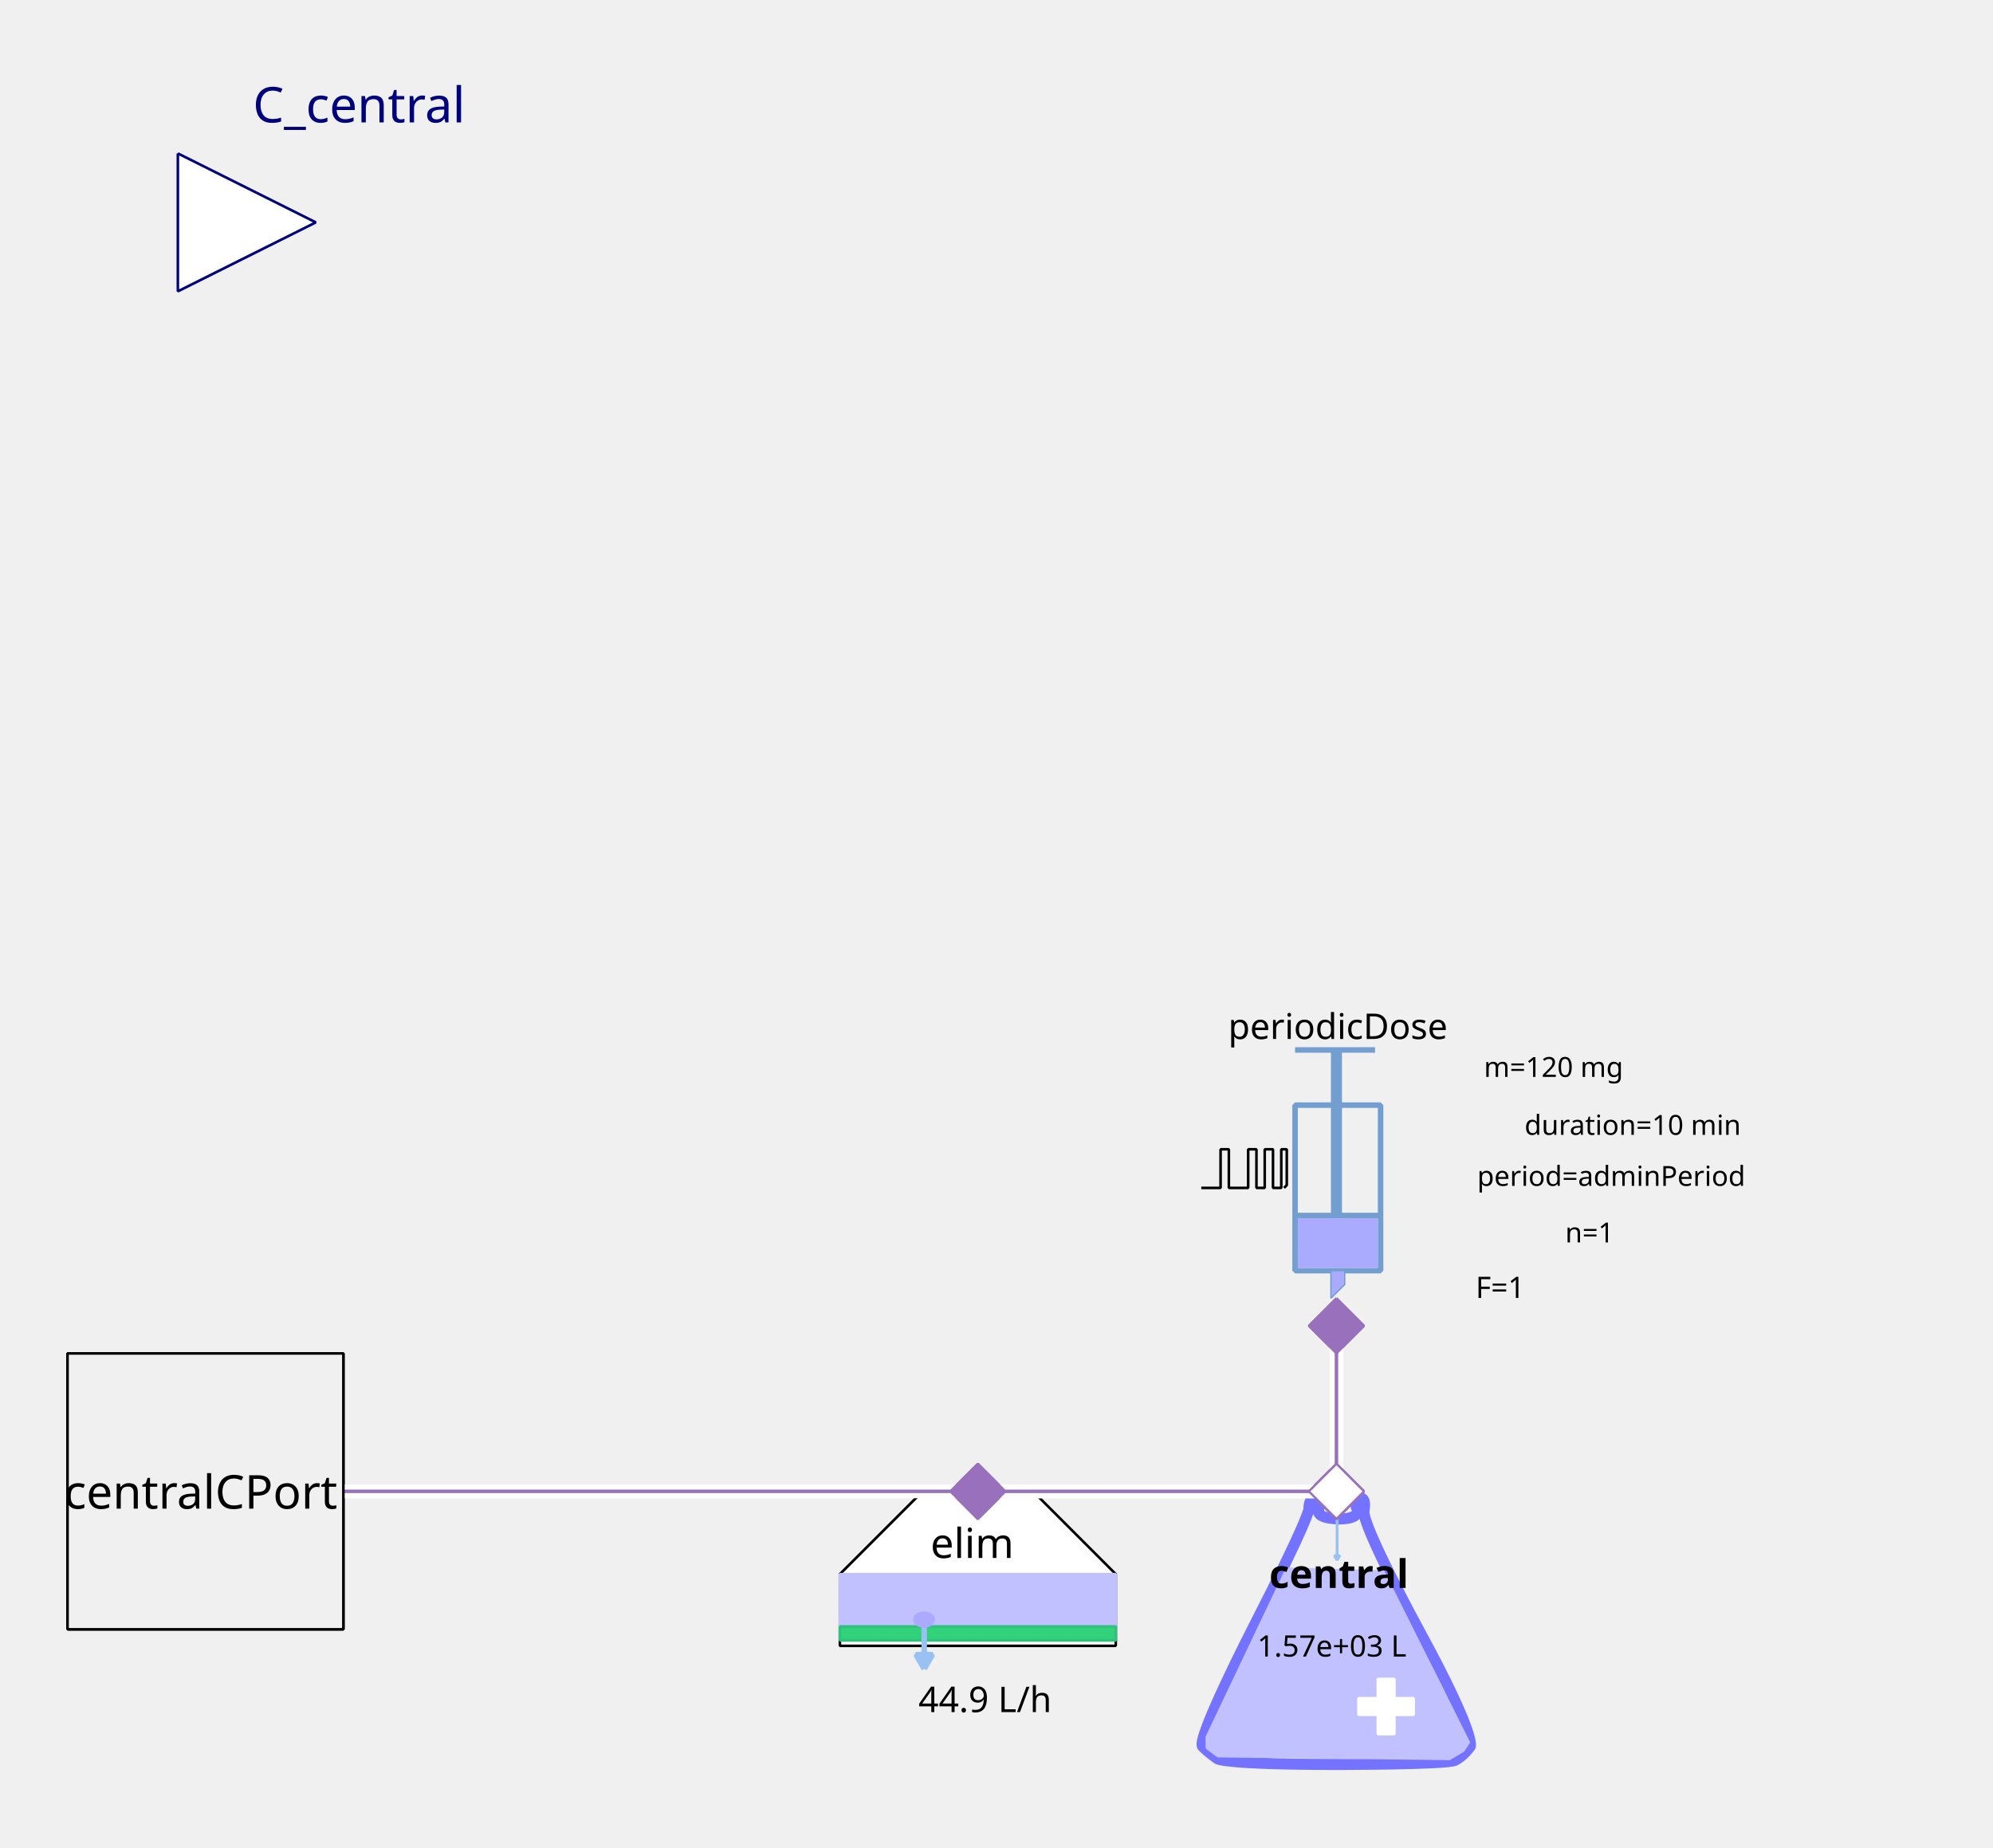
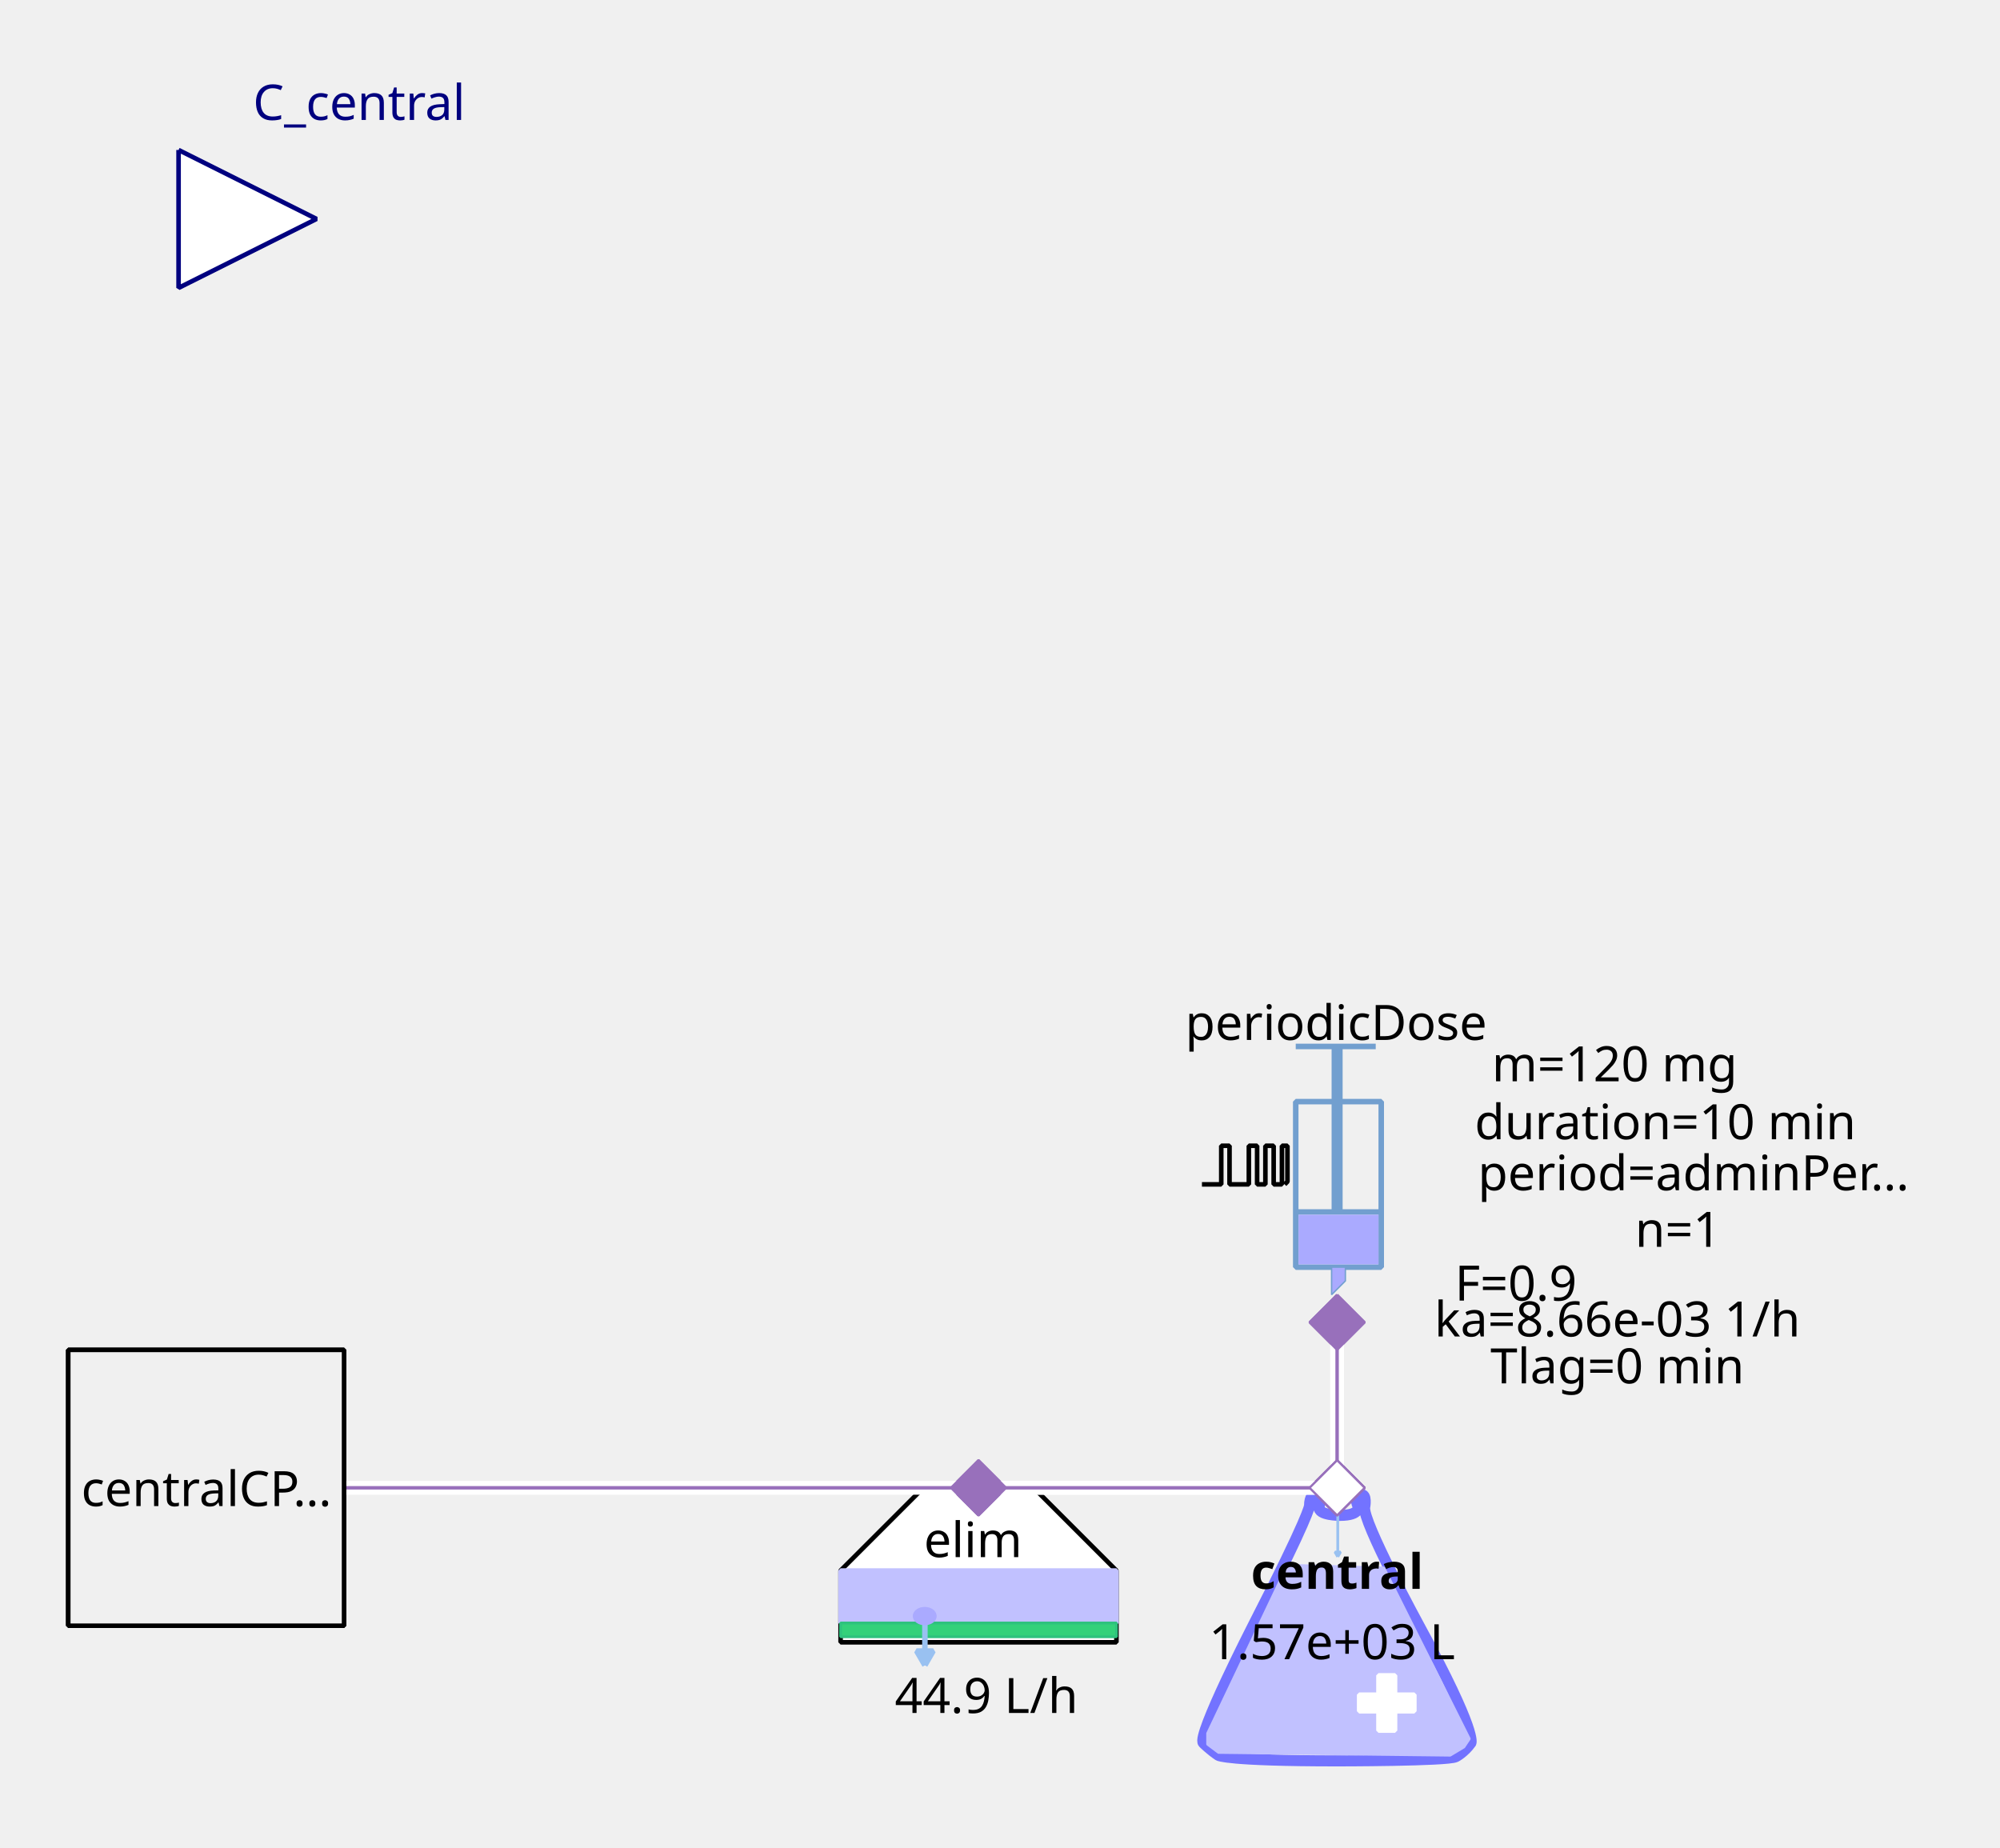
- <svg xmlns="http://www.w3.org/2000/svg" width="203.2mm" height="188.383mm" viewBox="0 0 576 534" version="1.2" baseProfile="tiny">
+ <svg xmlns="http://www.w3.org/2000/svg" width="115.711mm" height="106.892mm" viewBox="0 0 328 303" version="1.2" baseProfile="tiny">
  <defs>
</defs>
  <g fill="none" stroke="black" stroke-width="1" fill-rule="evenodd" stroke-linecap="square" stroke-linejoin="bevel">
-     <g fill="none" stroke="#7373ff" stroke-opacity="1" stroke-width="8" stroke-linecap="butt" stroke-linejoin="miter" stroke-miterlimit="1" transform="matrix(0.398625,0,0,-0.398625,385.849,470.862)" font-family="Sans" font-size="10" font-weight="400" font-style="normal">
+     <g fill="none" stroke="#7373ff" stroke-opacity="1" stroke-width="8" stroke-linecap="butt" stroke-linejoin="miter" stroke-miterlimit="1" transform="matrix(0.22619,0,0,-0.22619,219.06,266.619)" font-family="Sans" font-size="10" font-weight="400" font-style="normal">
      <path vector-effect="none" fill-rule="evenodd" d="M-19,87 C-19,87 -19,80 -60,0 C-60,0 -101,-80 -96,-85 C-96,-85 -91,-90 -85,-94 C-85,-94 -79,-98 1,-98 C1,-98 81,-98 87,-95 C87,-95 93,-92 98,-85 C98,-85 103,-78 61,-1 C61,-1 19,76 21,86 C21,86 23,96 18,95 C18,95 13,94 16,87 C16,87 19,80 3,80 C3,80 -13,80 -12,86 C-12,86 -11,92 -12,94 C-12,94 -13,96 -16,95 C-16,95 -19,94 -19,87 " />
    </g>
-     <g fill="#c1c1ff" fill-opacity="1" stroke="#c1c1ff" stroke-opacity="1" stroke-width="1.75" stroke-linecap="butt" stroke-linejoin="miter" stroke-miterlimit="1" transform="matrix(0.398625,0,0,-0.398625,385.849,481.227)" font-family="Sans" font-size="10" font-weight="400" font-style="normal">
+     <g fill="#c1c1ff" fill-opacity="1" stroke="#c1c1ff" stroke-opacity="1" stroke-width="1.75" stroke-linecap="butt" stroke-linejoin="miter" stroke-miterlimit="1" transform="matrix(0.22619,0,0,-0.22619,219.06,272.5)" font-family="Sans" font-size="10" font-weight="400" font-style="normal">
      <path vector-effect="none" fill-rule="evenodd" d="M-35,70 L-93,-52 L-93,-60 L-85,-66 L83,-68 L93,-62 L97,-56 L35,68 L-35,70" />
    </g>
-     <g fill="#ffffff" fill-opacity="1" stroke="#ffffff" stroke-opacity="1" stroke-width="1" stroke-linecap="butt" stroke-linejoin="miter" stroke-miterlimit="1" transform="matrix(0.398625,0,0,0.398625,400.598,493.185)" font-family="Sans" font-size="10" font-weight="400" font-style="normal">
+     <g fill="#ffffff" fill-opacity="1" stroke="#ffffff" stroke-opacity="1" stroke-width="1" stroke-linecap="butt" stroke-linejoin="miter" stroke-miterlimit="1" transform="matrix(0.22619,0,0,0.22619,227.429,279.286)" font-family="Sans" font-size="10" font-weight="400" font-style="normal">
      <rect vector-effect="non-scaling-stroke" x="-6" y="-20" width="12" height="40" />
    </g>
-     <g fill="#ffffff" fill-opacity="1" stroke="#ffffff" stroke-opacity="1" stroke-width="1" stroke-linecap="butt" stroke-linejoin="miter" stroke-miterlimit="1" transform="matrix(0,0.398625,-0.398625,0,400.598,493.185)" font-family="Sans" font-size="10" font-weight="400" font-style="normal">
+     <g fill="#ffffff" fill-opacity="1" stroke="#ffffff" stroke-opacity="1" stroke-width="1" stroke-linecap="butt" stroke-linejoin="miter" stroke-miterlimit="1" transform="matrix(0,0.22619,-0.22619,0,227.429,279.286)" font-family="Sans" font-size="10" font-weight="400" font-style="normal">
      <rect vector-effect="non-scaling-stroke" x="-6" y="-20" width="12" height="40" />
    </g>
-     <g fill="none" stroke="#99c1f1" stroke-opacity="1" stroke-width="2" stroke-linecap="butt" stroke-linejoin="miter" stroke-miterlimit="1" transform="matrix(0.398625,0,0,-0.398625,386.435,444.565)" font-family="Sans" font-size="10" font-weight="400" font-style="normal">
+     <g fill="none" stroke="#99c1f1" stroke-opacity="1" stroke-width="2" stroke-linecap="butt" stroke-linejoin="miter" stroke-miterlimit="1" transform="matrix(0.22619,0,0,-0.22619,219.392,251.697)" font-family="Sans" font-size="10" font-weight="400" font-style="normal">
      <path vector-effect="none" fill-rule="evenodd" d="M0,16 L0,-16" />
    </g>
-     <g fill="#99c1f1" fill-opacity="1" stroke="#99c1f1" stroke-opacity="1" stroke-width="2" stroke-linecap="butt" stroke-linejoin="miter" stroke-miterlimit="1" transform="matrix(0.398625,0,0,-0.398625,386.435,444.565)" font-family="Sans" font-size="10" font-weight="400" font-style="normal">
+     <g fill="#99c1f1" fill-opacity="1" stroke="#99c1f1" stroke-opacity="1" stroke-width="2" stroke-linecap="butt" stroke-linejoin="miter" stroke-miterlimit="1" transform="matrix(0.22619,0,0,-0.22619,219.392,251.697)" font-family="Sans" font-size="10" font-weight="400" font-style="normal">
      <path vector-effect="none" fill-rule="evenodd" d="M0,-16 L2,-12.536 L-2,-12.536 L0,-16" />
    </g>
-     <g fill="none" stroke="#000000" stroke-opacity="1" stroke-width="1" stroke-linecap="butt" stroke-linejoin="miter" stroke-miterlimit="1" transform="matrix(1,0,0,1,386.248,454.917)" font-family="Noto Sans" font-size="11.389" font-weight="700" font-style="normal">
-       <text fill="#000000" fill-opacity="1" stroke="none" xml:space="preserve" x="-19.438" y="4" font-family="Noto Sans" font-size="11.389" font-weight="700" font-style="normal">central</text>
+     <g fill="none" stroke="#000000" stroke-opacity="1" stroke-width="1" stroke-linecap="butt" stroke-linejoin="miter" stroke-miterlimit="1" transform="matrix(1,0,0,1,219.286,257.571)" font-family="Noto Sans" font-size="8" font-weight="700" font-style="normal">
+       <text fill="#000000" fill-opacity="1" stroke="none" xml:space="preserve" x="-14.141" y="3" font-family="Noto Sans" font-size="8" font-weight="700" font-style="normal">central</text>
    </g>
-     <g fill="none" stroke="#000000" stroke-opacity="1" stroke-width="1" stroke-linecap="butt" stroke-linejoin="miter" stroke-miterlimit="1" transform="matrix(1,0,0,1,385.849,475.247)" font-family="Noto Sans" font-size="8.542" font-weight="400" font-style="normal">
-       <text fill="#000000" fill-opacity="1" stroke="none" xml:space="preserve" x="-0.918" y="3.5" font-family="Noto Sans" font-size="8.542" font-weight="400" font-style="normal" text-anchor="middle">1.57e+03 L</text>
+     <g fill="none" stroke="#000000" stroke-opacity="1" stroke-width="1" stroke-linecap="butt" stroke-linejoin="miter" stroke-miterlimit="1" transform="matrix(1,0,0,1,219.06,269.107)" font-family="Noto Sans" font-size="8" font-weight="400" font-style="normal">
+       <text fill="#000000" fill-opacity="1" stroke="none" xml:space="preserve" x="-0.606" y="3" font-family="Noto Sans" font-size="8" font-weight="400" font-style="normal" text-anchor="middle">1.57e+03 L</text>
    </g>
-     <g fill="#ffffff" fill-opacity="1" stroke="#9870bb" stroke-opacity="1" stroke-width="8" stroke-linecap="butt" stroke-linejoin="miter" stroke-miterlimit="1" transform="matrix(0.079725,0,0,-0.079725,386.248,431)" font-family="Sans" font-size="10" font-weight="400" font-style="normal">
+     <g fill="#ffffff" fill-opacity="1" stroke="#9870bb" stroke-opacity="1" stroke-width="8" stroke-linecap="butt" stroke-linejoin="miter" stroke-miterlimit="1" transform="matrix(0.0452381,0,0,-0.0452381,219.286,244)" font-family="Sans" font-size="10" font-weight="400" font-style="normal">
      <path vector-effect="none" fill-rule="evenodd" d="M-100,0 L0,100 L100,0 L0,-100 L-100,0" />
    </g>
-     <g fill="#ffffff" fill-opacity="1" stroke="#000000" stroke-opacity="1" stroke-width="1" stroke-linecap="butt" stroke-linejoin="miter" stroke-miterlimit="1" transform="matrix(0.398625,0,0,-0.398625,282.605,470.862)" font-family="Sans" font-size="10" font-weight="400" font-style="normal">
+     <g fill="#ffffff" fill-opacity="1" stroke="#000000" stroke-opacity="1" stroke-width="1" stroke-linecap="butt" stroke-linejoin="miter" stroke-miterlimit="1" transform="matrix(0.22619,0,0,-0.22619,160.476,266.619)" font-family="Sans" font-size="10" font-weight="400" font-style="normal">
      <path vector-effect="non-scaling-stroke" fill-rule="evenodd" d="M-40,100 L40,100 L100,40 L100,-12 L80,-12 L-76,-12 L-100,-12 L-100,40 L-100,40 L-40,100" />
    </g>
-     <g fill="none" stroke="#000000" stroke-opacity="1" stroke-width="1" stroke-linecap="butt" stroke-linejoin="miter" stroke-miterlimit="1" transform="matrix(1,0,0,1,281.011,445.749)" font-family="Noto Sans" font-size="11.959" font-weight="400" font-style="normal">
-       <text fill="#000000" fill-opacity="1" stroke="none" xml:space="preserve" x="-12.078" y="4.5" font-family="Noto Sans" font-size="11.959" font-weight="400" font-style="normal">elim</text>
+     <g fill="none" stroke="#000000" stroke-opacity="1" stroke-width="1" stroke-linecap="butt" stroke-linejoin="miter" stroke-miterlimit="1" transform="matrix(1,0,0,1,159.571,252.369)" font-family="Noto Sans" font-size="8" font-weight="400" font-style="normal">
+       <text fill="#000000" fill-opacity="1" stroke="none" xml:space="preserve" x="-8.047" y="3" font-family="Noto Sans" font-size="8" font-weight="400" font-style="normal">elim</text>
    </g>
-     <g fill="#c1c1ff" fill-opacity="1" stroke="#c1c1ff" stroke-opacity="1" stroke-width="1" stroke-linecap="butt" stroke-linejoin="miter" stroke-miterlimit="1" transform="matrix(0.398625,0,0,0.398625,282.605,462.491)" font-family="Sans" font-size="10" font-weight="400" font-style="normal">
+     <g fill="#c1c1ff" fill-opacity="1" stroke="#c1c1ff" stroke-opacity="1" stroke-width="1" stroke-linecap="butt" stroke-linejoin="miter" stroke-miterlimit="1" transform="matrix(0.22619,0,0,0.22619,160.476,261.869)" font-family="Sans" font-size="10" font-weight="400" font-style="normal">
      <rect vector-effect="non-scaling-stroke" x="-100" y="-19" width="200" height="38" />
    </g>
-     <g fill="#33d17a" fill-opacity="1" stroke="#2ec27e" stroke-opacity="1" stroke-width="2" stroke-linecap="butt" stroke-linejoin="miter" stroke-miterlimit="1" transform="matrix(0.398625,0,0,0.398625,282.605,472.058)" font-family="Sans" font-size="10" font-weight="400" font-style="normal">
+     <g fill="#33d17a" fill-opacity="1" stroke="#2ec27e" stroke-opacity="1" stroke-width="2" stroke-linecap="butt" stroke-linejoin="miter" stroke-miterlimit="1" transform="matrix(0.22619,0,0,0.22619,160.476,267.298)" font-family="Sans" font-size="10" font-weight="400" font-style="normal">
      <rect x="-100" y="-5" width="200" height="10" />
    </g>
-     <g fill="none" stroke="#99c1f1" stroke-opacity="1" stroke-width="4" stroke-linecap="butt" stroke-linejoin="miter" stroke-miterlimit="1" transform="matrix(0.398625,0,0,-0.398625,267.108,475.933)" font-family="Sans" font-size="10" font-weight="400" font-style="normal">
+     <g fill="none" stroke="#99c1f1" stroke-opacity="1" stroke-width="4" stroke-linecap="butt" stroke-linejoin="miter" stroke-miterlimit="1" transform="matrix(0.22619,0,0,-0.22619,151.683,269.496)" font-family="Sans" font-size="10" font-weight="400" font-style="normal">
      <path vector-effect="none" fill-rule="evenodd" d="M0,16 L0,-16" />
    </g>
-     <g fill="#99c1f1" fill-opacity="1" stroke="#99c1f1" stroke-opacity="1" stroke-width="4" stroke-linecap="butt" stroke-linejoin="miter" stroke-miterlimit="1" transform="matrix(0.398625,0,0,-0.398625,267.108,475.933)" font-family="Sans" font-size="10" font-weight="400" font-style="normal">
+     <g fill="#99c1f1" fill-opacity="1" stroke="#99c1f1" stroke-opacity="1" stroke-width="4" stroke-linecap="butt" stroke-linejoin="miter" stroke-miterlimit="1" transform="matrix(0.22619,0,0,-0.22619,151.683,269.496)" font-family="Sans" font-size="10" font-weight="400" font-style="normal">
      <path vector-effect="none" fill-rule="evenodd" d="M0,-16 L6,-5.608 L-6,-5.608 L0,-16" />
    </g>
-     <g fill="#aaaaff" fill-opacity="1" stroke="#aaaaff" stroke-opacity="1" stroke-width="1" stroke-linecap="butt" stroke-linejoin="miter" stroke-miterlimit="1" transform="matrix(0.398625,0,0,-0.398625,267.059,468.072)" font-family="Sans" font-size="10" font-weight="400" font-style="normal">
+     <g fill="#aaaaff" fill-opacity="1" stroke="#aaaaff" stroke-opacity="1" stroke-width="1" stroke-linecap="butt" stroke-linejoin="miter" stroke-miterlimit="1" transform="matrix(0.22619,0,0,-0.22619,151.655,265.036)" font-family="Sans" font-size="10" font-weight="400" font-style="normal">
      <path vector-effect="non-scaling-stroke" fill-rule="evenodd" d="M7,0 C7,-2.761 3.866,-5 0,-5 C-3.866,-5 -7,-2.761 -7,0 C-7,2.761 -3.866,5 0,5 C3.866,5 7,2.761 7,0 " />
    </g>
-     <g fill="none" stroke="#000000" stroke-opacity="1" stroke-width="1" stroke-linecap="butt" stroke-linejoin="miter" stroke-miterlimit="1" transform="matrix(1,0,0,1,283.801,490.794)" font-family="Noto Sans" font-size="10.25" font-weight="400" font-style="normal">
-       <text fill="#000000" fill-opacity="1" stroke="none" xml:space="preserve" x="0.893" y="4" font-family="Noto Sans" font-size="10.25" font-weight="400" font-style="normal" text-anchor="middle">44.9 L/h</text>
+     <g fill="none" stroke="#000000" stroke-opacity="1" stroke-width="1" stroke-linecap="butt" stroke-linejoin="miter" stroke-miterlimit="1" transform="matrix(1,0,0,1,161.155,277.929)" font-family="Noto Sans" font-size="8" font-weight="400" font-style="normal">
+       <text fill="#000000" fill-opacity="1" stroke="none" xml:space="preserve" x="0.613" y="3" font-family="Noto Sans" font-size="8" font-weight="400" font-style="normal" text-anchor="middle">44.9 L/h</text>
    </g>
-     <g fill="#9870bb" fill-opacity="1" stroke="#9870bb" stroke-opacity="1" stroke-width="8" stroke-linecap="butt" stroke-linejoin="miter" stroke-miterlimit="1" transform="matrix(0.079725,0,0,-0.079725,282.605,431)" font-family="Sans" font-size="10" font-weight="400" font-style="normal">
+     <g fill="#9870bb" fill-opacity="1" stroke="#9870bb" stroke-opacity="1" stroke-width="8" stroke-linecap="butt" stroke-linejoin="miter" stroke-miterlimit="1" transform="matrix(0.0452381,0,0,-0.0452381,160.476,244)" font-family="Sans" font-size="10" font-weight="400" font-style="normal">
      <path vector-effect="none" fill-rule="evenodd" d="M-100,0 L0,100 L100,0 L0,-100 L-100,0" />
    </g>
-     <g fill="none" stroke="#729fcf" stroke-opacity="1" stroke-width="4" stroke-linecap="butt" stroke-linejoin="miter" stroke-miterlimit="1" transform="matrix(0.398625,0,0,0.398625,379.072,345.694)" font-family="Sans" font-size="10" font-weight="400" font-style="normal">
+     <g fill="none" stroke="#729fcf" stroke-opacity="1" stroke-width="4" stroke-linecap="butt" stroke-linejoin="miter" stroke-miterlimit="1" transform="matrix(0.22619,0,0,0.22619,215.214,195.595)" font-family="Sans" font-size="10" font-weight="400" font-style="normal">
      <rect x="-12" y="-66" width="62" height="120" />
    </g>
-     <g fill="none" stroke="#729fcf" stroke-opacity="1" stroke-width="8" stroke-linecap="butt" stroke-linejoin="miter" stroke-miterlimit="1" transform="matrix(0.398625,0,0,-0.398625,386.248,311.811)" font-family="Sans" font-size="10" font-weight="400" font-style="normal">
+     <g fill="none" stroke="#729fcf" stroke-opacity="1" stroke-width="8" stroke-linecap="butt" stroke-linejoin="miter" stroke-miterlimit="1" transform="matrix(0.22619,0,0,-0.22619,219.286,176.369)" font-family="Sans" font-size="10" font-weight="400" font-style="normal">
      <path vector-effect="none" fill-rule="evenodd" d="M0,21 L0,-99" />
    </g>
-     <g fill="none" stroke="#729fcf" stroke-opacity="1" stroke-width="4" stroke-linecap="butt" stroke-linejoin="miter" stroke-miterlimit="1" transform="matrix(0.398625,0,0,-0.398625,385.849,303.44)" font-family="Sans" font-size="10" font-weight="400" font-style="normal">
+     <g fill="none" stroke="#729fcf" stroke-opacity="1" stroke-width="4" stroke-linecap="butt" stroke-linejoin="miter" stroke-miterlimit="1" transform="matrix(0.22619,0,0,-0.22619,219.06,171.619)" font-family="Sans" font-size="10" font-weight="400" font-style="normal">
      <path vector-effect="none" fill-rule="evenodd" d="M-29,0 L29,0" />
    </g>
-     <g fill="none" stroke="#729fcf" stroke-opacity="1" stroke-width="4" stroke-linecap="butt" stroke-linejoin="miter" stroke-miterlimit="1" transform="matrix(0.398625,0,0,-0.398625,386.646,351.275)" font-family="Sans" font-size="10" font-weight="400" font-style="normal">
+     <g fill="none" stroke="#729fcf" stroke-opacity="1" stroke-width="4" stroke-linecap="butt" stroke-linejoin="miter" stroke-miterlimit="1" transform="matrix(0.22619,0,0,-0.22619,219.512,198.762)" font-family="Sans" font-size="10" font-weight="400" font-style="normal">
      <path vector-effect="none" fill-rule="evenodd" d="M-31,0 L31,0" />
    </g>
-     <g fill="#aaaaff" fill-opacity="1" stroke="none" transform="matrix(0.398625,0,0,0.398625,386.646,359.248)" font-family="Sans" font-size="10" font-weight="400" font-style="normal">
+     <g fill="#aaaaff" fill-opacity="1" stroke="none" transform="matrix(0.22619,0,0,0.22619,219.512,203.286)" font-family="Sans" font-size="10" font-weight="400" font-style="normal">
      <rect vector-effect="non-scaling-stroke" x="-29" y="-18" width="58" height="36" />
    </g>
-     <g fill="none" stroke="#000000" stroke-opacity="1" stroke-width="1" stroke-linecap="butt" stroke-linejoin="miter" stroke-miterlimit="1" transform="matrix(1,0,0,1,385.849,296.265)" font-family="Noto Sans" font-size="10.25" font-weight="400" font-style="normal">
-       <text fill="#000000" fill-opacity="1" stroke="none" xml:space="preserve" x="-30.891" y="4" font-family="Noto Sans" font-size="10.25" font-weight="400" font-style="normal">periodicDose</text>
+     <g fill="none" stroke="#000000" stroke-opacity="1" stroke-width="1" stroke-linecap="butt" stroke-linejoin="miter" stroke-miterlimit="1" transform="matrix(1,0,0,1,219.06,167.548)" font-family="Noto Sans" font-size="8" font-weight="400" font-style="normal">
+       <text fill="#000000" fill-opacity="1" stroke="none" xml:space="preserve" x="-24.688" y="3" font-family="Noto Sans" font-size="8" font-weight="400" font-style="normal">periodicDose</text>
    </g>
-     <g fill="#aaaaff" fill-opacity="1" stroke="#729fcf" stroke-opacity="1" stroke-width="1" stroke-linecap="butt" stroke-linejoin="miter" stroke-miterlimit="1" transform="matrix(0.398625,0,0,-0.398625,385.45,371.206)" font-family="Sans" font-size="10" font-weight="400" font-style="normal">
+     <g fill="#aaaaff" fill-opacity="1" stroke="#729fcf" stroke-opacity="1" stroke-width="1" stroke-linecap="butt" stroke-linejoin="miter" stroke-miterlimit="1" transform="matrix(0.22619,0,0,-0.22619,218.833,210.071)" font-family="Sans" font-size="10" font-weight="400" font-style="normal">
      <path vector-effect="none" fill-rule="evenodd" d="M-2,10 L-2,-10 L8,0 L8,10 L-2,10" />
    </g>
-     <g fill="none" stroke="#000000" stroke-opacity="1" stroke-width="1" stroke-linecap="butt" stroke-linejoin="miter" stroke-miterlimit="1" transform="matrix(1,0,0,1,489.491,308.224)" font-family="Noto Sans" font-size="8" font-weight="400" font-style="normal">
-       <text fill="#000000" fill-opacity="1" stroke="none" xml:space="preserve" x="-40.495" y="3" font-family="Noto Sans" font-size="8" font-weight="400" font-style="normal" text-anchor="middle">m=120 mg</text>
+     <g fill="none" stroke="#000000" stroke-opacity="1" stroke-width="1" stroke-linecap="butt" stroke-linejoin="miter" stroke-miterlimit="1" transform="matrix(1,0,0,1,277.869,174.333)" font-family="Noto Sans" font-size="8" font-weight="400" font-style="normal">
+       <text fill="#000000" fill-opacity="1" stroke="none" xml:space="preserve" x="-13.073" y="3" font-family="Noto Sans" font-size="8" font-weight="400" font-style="normal" text-anchor="middle">m=120 mg</text>
    </g>
-     <g fill="none" stroke="#000000" stroke-opacity="1" stroke-width="1" stroke-linecap="butt" stroke-linejoin="miter" stroke-miterlimit="1" transform="matrix(1,0,0,1,491.086,339.715)" font-family="Noto Sans" font-size="8" font-weight="400" font-style="normal">
-       <text fill="#000000" fill-opacity="1" stroke="none" xml:space="preserve" x="-64.172" y="3" font-family="Noto Sans" font-size="8" font-weight="400" font-style="normal">period=adminPeriod</text>
+     <g fill="none" stroke="#000000" stroke-opacity="1" stroke-width="1" stroke-linecap="butt" stroke-linejoin="miter" stroke-miterlimit="1" transform="matrix(1,0,0,1,278.774,192.202)" font-family="Noto Sans" font-size="8" font-weight="400" font-style="normal">
+       <text fill="#000000" fill-opacity="1" stroke="none" xml:space="preserve" x="-36.406" y="3" font-family="Noto Sans" font-size="8" font-weight="400" font-style="normal">period=adminPer…</text>
    </g>
-     <g fill="none" stroke="#000000" stroke-opacity="1" stroke-width="1" stroke-linecap="butt" stroke-linejoin="miter" stroke-miterlimit="1" transform="matrix(1,0,0,1,489.491,324.966)" font-family="Noto Sans" font-size="8" font-weight="400" font-style="normal">
-       <text fill="#000000" fill-opacity="1" stroke="none" xml:space="preserve" x="-17.615" y="3" font-family="Noto Sans" font-size="8" font-weight="400" font-style="normal" text-anchor="middle">duration=10 min</text>
+     <g fill="none" stroke="#000000" stroke-opacity="1" stroke-width="1" stroke-linecap="butt" stroke-linejoin="miter" stroke-miterlimit="1" transform="matrix(1,0,0,1,277.869,183.833)" font-family="Noto Sans" font-size="8" font-weight="400" font-style="normal">
+       <text fill="#000000" fill-opacity="1" stroke="none" xml:space="preserve" x="-4.753" y="3" font-family="Noto Sans" font-size="8" font-weight="400" font-style="normal" text-anchor="middle">duration=10 min</text>
    </g>
-     <g fill="none" stroke="#000000" stroke-opacity="1" stroke-width="1" stroke-linecap="butt" stroke-linejoin="miter" stroke-miterlimit="1" transform="matrix(1,0,0,1,490.687,356.059)" font-family="Noto Sans" font-size="8" font-weight="400" font-style="normal">
-       <text fill="#000000" fill-opacity="1" stroke="none" xml:space="preserve" x="-31.282" y="3" font-family="Noto Sans" font-size="8" font-weight="400" font-style="normal" text-anchor="middle">n=1</text>
+     <g fill="none" stroke="#000000" stroke-opacity="1" stroke-width="1" stroke-linecap="butt" stroke-linejoin="miter" stroke-miterlimit="1" transform="matrix(1,0,0,1,278.548,201.476)" font-family="Noto Sans" font-size="8" font-weight="400" font-style="normal">
+       <text fill="#000000" fill-opacity="1" stroke="none" xml:space="preserve" x="-3.361" y="3" font-family="Noto Sans" font-size="8" font-weight="400" font-style="normal" text-anchor="middle">n=1</text>
    </g>
-     <g fill="none" stroke="#000000" stroke-opacity="1" stroke-width="1" stroke-linecap="butt" stroke-linejoin="miter" stroke-miterlimit="1" transform="matrix(1,0,0,1,475.938,371.605)" font-family="Noto Sans" font-size="8.542" font-weight="400" font-style="normal">
-       <text fill="#000000" fill-opacity="1" stroke="none" xml:space="preserve" x="-42.353" y="3.5" font-family="Noto Sans" font-size="8.542" font-weight="400" font-style="normal" text-anchor="middle">F=1</text>
+     <g fill="none" stroke="#000000" stroke-opacity="1" stroke-width="1" stroke-linecap="butt" stroke-linejoin="miter" stroke-miterlimit="1" transform="matrix(1,0,0,1,270.179,210.298)" font-family="Noto Sans" font-size="8" font-weight="400" font-style="normal">
+       <text fill="#000000" fill-opacity="1" stroke="none" xml:space="preserve" x="-21.572" y="3" font-family="Noto Sans" font-size="8" font-weight="400" font-style="normal" text-anchor="middle">F=0.9</text>
    </g>
-     <g fill="none" stroke="#000000" stroke-opacity="1" stroke-width="1" stroke-linecap="butt" stroke-linejoin="miter" stroke-miterlimit="1" transform="matrix(0.398625,0,0,-0.398625,359.54,337.804)" font-family="Sans" font-size="10" font-weight="400" font-style="normal">
+     <g fill="none" stroke="#000000" stroke-opacity="1" stroke-width="1" stroke-linecap="butt" stroke-linejoin="miter" stroke-miterlimit="1" transform="matrix(0.22619,0,0,-0.22619,204.131,191.118)" font-family="Sans" font-size="10" font-weight="400" font-style="normal">
      <path vector-effect="non-scaling-stroke" fill-rule="evenodd" d="M-31,-13.793 L-17,-13.793 L-17,14.207 L-11,14.207 L-11,-13.793 L3,-13.793 L3,14.207 L9,14.207 L9,-13.793 L15,-13.793 L15,14.207 L21,14.207 L21,-13.793 L27,-13.793 L27,14.207 L31,14.207 L31,-11.793 L29,-13.793" />
    </g>
-     <g fill="#9870bb" fill-opacity="1" stroke="#9870bb" stroke-opacity="1" stroke-width="8" stroke-linecap="butt" stroke-linejoin="miter" stroke-miterlimit="1" transform="matrix(0,0.079725,0.079725,0,386.248,383.165)" font-family="Sans" font-size="10" font-weight="400" font-style="normal">
+     <g fill="none" stroke="#000000" stroke-opacity="1" stroke-width="1" stroke-linecap="butt" stroke-linejoin="miter" stroke-miterlimit="1" transform="matrix(1,0,0,1,270.179,216.179)" font-family="Noto Sans" font-size="8" font-weight="400" font-style="normal">
+       <text fill="#000000" fill-opacity="1" stroke="none" xml:space="preserve" x="-4.932" y="3" font-family="Noto Sans" font-size="8" font-weight="400" font-style="normal" text-anchor="middle">ka=8.66e-03 1/h</text>
+     </g>
+     <g fill="none" stroke="#000000" stroke-opacity="1" stroke-width="1" stroke-linecap="butt" stroke-linejoin="miter" stroke-miterlimit="1" transform="matrix(1,0,0,1,270.179,223.869)" font-family="Noto Sans" font-size="8" font-weight="400" font-style="normal">
+       <text fill="#000000" fill-opacity="1" stroke="none" xml:space="preserve" x="-4.932" y="3" font-family="Noto Sans" font-size="8" font-weight="400" font-style="normal" text-anchor="middle">Tlag=0 min</text>
+     </g>
+     <g fill="#9870bb" fill-opacity="1" stroke="#9870bb" stroke-opacity="1" stroke-width="8" stroke-linecap="butt" stroke-linejoin="miter" stroke-miterlimit="1" transform="matrix(0,0.0452381,0.0452381,0,219.286,216.857)" font-family="Sans" font-size="10" font-weight="400" font-style="normal">
      <path vector-effect="none" fill-rule="evenodd" d="M-100,0 L0,100 L100,0 L0,-100 L-100,0" />
    </g>
-     <g fill="#ffffff" fill-opacity="1" stroke="#00007f" stroke-opacity="1" stroke-width="1" stroke-linecap="butt" stroke-linejoin="miter" stroke-miterlimit="1" transform="matrix(0.398625,0,0,-0.398625,91.2651,64.2651)" font-family="Sans" font-size="10" font-weight="400" font-style="normal">
+     <g fill="#ffffff" fill-opacity="1" stroke="#00007f" stroke-opacity="1" stroke-width="1" stroke-linecap="butt" stroke-linejoin="miter" stroke-miterlimit="1" transform="matrix(0.22619,0,0,-0.22619,51.9048,35.9048)" font-family="Sans" font-size="10" font-weight="400" font-style="normal">
      <path vector-effect="non-scaling-stroke" fill-rule="evenodd" d="M-100,50 L0,0 L-100,-50 L-100,50" />
    </g>
-     <g fill="none" stroke="#00007f" stroke-opacity="1" stroke-width="1" stroke-linecap="butt" stroke-linejoin="miter" stroke-miterlimit="1" transform="matrix(1,0,0,1,91.2651,-3.50115)" font-family="Noto Sans" font-size="14.237" font-weight="400" font-style="normal">
-       <text fill="#00007f" fill-opacity="1" stroke="none" xml:space="preserve" x="-18.188" y="38.875" font-family="Noto Sans" font-size="14.237" font-weight="400" font-style="normal">C_central</text>
+     <g fill="none" stroke="#00007f" stroke-opacity="1" stroke-width="1" stroke-linecap="butt" stroke-linejoin="miter" stroke-miterlimit="1" transform="matrix(1,0,0,1,51.9048,-2.54762)" font-family="Noto Sans" font-size="8.078" font-weight="400" font-style="normal">
+       <text fill="#00007f" fill-opacity="1" stroke="none" xml:space="preserve" x="-10.422" y="22.219" font-family="Noto Sans" font-size="8.078" font-weight="400" font-style="normal">C_central</text>
    </g>
-     <g fill="#f0f0f0" fill-opacity="1" stroke="#000000" stroke-opacity="1" stroke-width="1" stroke-linecap="butt" stroke-linejoin="miter" stroke-miterlimit="1" transform="matrix(0.398625,0,0,-0.398625,59.3751,431)" font-family="Sans" font-size="10" font-weight="400" font-style="normal">
+     <g fill="#f0f0f0" fill-opacity="1" stroke="#000000" stroke-opacity="1" stroke-width="1" stroke-linecap="butt" stroke-linejoin="miter" stroke-miterlimit="1" transform="matrix(0.22619,0,0,-0.22619,33.8095,244)" font-family="Sans" font-size="10" font-weight="400" font-style="normal">
      <rect vector-effect="non-scaling-stroke" x="-100" y="-100" width="200" height="200" />
    </g>
-     <g fill="none" stroke="#000000" stroke-opacity="1" stroke-width="1" stroke-linecap="butt" stroke-linejoin="miter" stroke-miterlimit="1" transform="matrix(1,0,0,1,59.3751,431)" font-family="Noto Sans" font-size="13.513" font-weight="400" font-style="normal">
-       <text fill="#000000" fill-opacity="1" stroke="none" xml:space="preserve" x="-40.922" y="5" font-family="Noto Sans" font-size="13.513" font-weight="400" font-style="normal">centralCPort</text>
+     <g fill="none" stroke="#000000" stroke-opacity="1" stroke-width="1" stroke-linecap="butt" stroke-linejoin="miter" stroke-miterlimit="1" transform="matrix(1,0,0,1,33.8095,244)" font-family="Noto Sans" font-size="8" font-weight="400" font-style="normal">
+       <text fill="#000000" fill-opacity="1" stroke="none" xml:space="preserve" x="-20.484" y="3" font-family="Noto Sans" font-size="8" font-weight="400" font-style="normal">centralCP…</text>
    </g>
-     <g fill="#ffffff" fill-opacity="1" stroke="none" transform="matrix(3.98625,0,0,-3.98625,458,431)" font-family="Sans" font-size="10" font-weight="400" font-style="normal">
+     <g fill="#ffffff" fill-opacity="1" stroke="none" transform="matrix(2.2619,0,0,-2.2619,260,244)" font-family="Sans" font-size="10" font-weight="400" font-style="normal">
      <path vector-effect="none" fill-rule="nonzero" d="M-18,0.5 L-44,0.5 L-44.5,0.5 L-44.5,-0.5 L-44,-0.5 L-18,-0.5 L-17.5,-0.5 L-17.5,0.5 L-18,0.5" />
    </g>
-     <g fill="none" stroke="#9870bb" stroke-opacity="1" stroke-width="0.25" stroke-linecap="butt" stroke-linejoin="miter" stroke-miterlimit="1" transform="matrix(3.98625,0,0,-3.98625,458,431)" font-family="Sans" font-size="10" font-weight="400" font-style="normal">
+     <g fill="none" stroke="#9870bb" stroke-opacity="1" stroke-width="0.25" stroke-linecap="butt" stroke-linejoin="miter" stroke-miterlimit="1" transform="matrix(2.2619,0,0,-2.2619,260,244)" font-family="Sans" font-size="10" font-weight="400" font-style="normal">
      <path vector-effect="none" fill-rule="evenodd" d="M-18,0 L-44,0" />
    </g>
-     <g fill="#9870bb" fill-opacity="1" stroke="#9870bb" stroke-opacity="1" stroke-width="8" stroke-linecap="butt" stroke-linejoin="miter" stroke-miterlimit="1" transform="matrix(0.079725,0,0,-0.079725,282.605,431)" font-family="Sans" font-size="10" font-weight="400" font-style="normal">
+     <g fill="#9870bb" fill-opacity="1" stroke="#9870bb" stroke-opacity="1" stroke-width="8" stroke-linecap="butt" stroke-linejoin="miter" stroke-miterlimit="1" transform="matrix(0.0452381,0,0,-0.0452381,160.476,244)" font-family="Sans" font-size="10" font-weight="400" font-style="normal">
      <path vector-effect="none" fill-rule="evenodd" d="M-100,0 L0,100 L100,0 L0,-100 L-100,0" />
    </g>
-     <g fill="#ffffff" fill-opacity="1" stroke="#9870bb" stroke-opacity="1" stroke-width="8" stroke-linecap="butt" stroke-linejoin="miter" stroke-miterlimit="1" transform="matrix(0.079725,0,0,-0.079725,386.248,431)" font-family="Sans" font-size="10" font-weight="400" font-style="normal">
+     <g fill="#ffffff" fill-opacity="1" stroke="#9870bb" stroke-opacity="1" stroke-width="8" stroke-linecap="butt" stroke-linejoin="miter" stroke-miterlimit="1" transform="matrix(0.0452381,0,0,-0.0452381,219.286,244)" font-family="Sans" font-size="10" font-weight="400" font-style="normal">
      <path vector-effect="none" fill-rule="evenodd" d="M-100,0 L0,100 L100,0 L0,-100 L-100,0" />
    </g>
-     <g fill="#ffffff" fill-opacity="1" stroke="none" transform="matrix(3.98625,0,0,-3.98625,458,431)" font-family="Sans" font-size="10" font-weight="400" font-style="normal">
+     <g fill="#ffffff" fill-opacity="1" stroke="none" transform="matrix(2.2619,0,0,-2.2619,260,244)" font-family="Sans" font-size="10" font-weight="400" font-style="normal">
      <path vector-effect="none" fill-rule="nonzero" d="M-18.5,12 L-18.5,0 L-18.5,-0.5 L-17.5,-0.5 L-17.5,0 L-17.5,12 L-17.5,12.5 L-18.5,12.5 L-18.5,12" />
    </g>
-     <g fill="none" stroke="#9870bb" stroke-opacity="1" stroke-width="0.25" stroke-linecap="butt" stroke-linejoin="miter" stroke-miterlimit="1" transform="matrix(3.98625,0,0,-3.98625,458,431)" font-family="Sans" font-size="10" font-weight="400" font-style="normal">
+     <g fill="none" stroke="#9870bb" stroke-opacity="1" stroke-width="0.25" stroke-linecap="butt" stroke-linejoin="miter" stroke-miterlimit="1" transform="matrix(2.2619,0,0,-2.2619,260,244)" font-family="Sans" font-size="10" font-weight="400" font-style="normal">
      <path vector-effect="none" fill-rule="evenodd" d="M-18,12 L-18,0" />
    </g>
-     <g fill="#9870bb" fill-opacity="1" stroke="#9870bb" stroke-opacity="1" stroke-width="8" stroke-linecap="butt" stroke-linejoin="miter" stroke-miterlimit="1" transform="matrix(0,0.079725,0.079725,0,386.248,383.165)" font-family="Sans" font-size="10" font-weight="400" font-style="normal">
+     <g fill="#9870bb" fill-opacity="1" stroke="#9870bb" stroke-opacity="1" stroke-width="8" stroke-linecap="butt" stroke-linejoin="miter" stroke-miterlimit="1" transform="matrix(0,0.0452381,0.0452381,0,219.286,216.857)" font-family="Sans" font-size="10" font-weight="400" font-style="normal">
      <path vector-effect="none" fill-rule="evenodd" d="M-100,0 L0,100 L100,0 L0,-100 L-100,0" />
    </g>
-     <g fill="#ffffff" fill-opacity="1" stroke="#9870bb" stroke-opacity="1" stroke-width="8" stroke-linecap="butt" stroke-linejoin="miter" stroke-miterlimit="1" transform="matrix(0.079725,0,0,-0.079725,386.248,431)" font-family="Sans" font-size="10" font-weight="400" font-style="normal">
+     <g fill="#ffffff" fill-opacity="1" stroke="#9870bb" stroke-opacity="1" stroke-width="8" stroke-linecap="butt" stroke-linejoin="miter" stroke-miterlimit="1" transform="matrix(0.0452381,0,0,-0.0452381,219.286,244)" font-family="Sans" font-size="10" font-weight="400" font-style="normal">
      <path vector-effect="none" fill-rule="evenodd" d="M-100,0 L0,100 L100,0 L0,-100 L-100,0" />
    </g>
-     <g fill="#ffffff" fill-opacity="1" stroke="none" transform="matrix(3.98625,0,0,-3.98625,458,431)" font-family="Sans" font-size="10" font-weight="400" font-style="normal">
+     <g fill="#ffffff" fill-opacity="1" stroke="none" transform="matrix(2.2619,0,0,-2.2619,260,244)" font-family="Sans" font-size="10" font-weight="400" font-style="normal">
      <path vector-effect="none" fill-rule="nonzero" d="M-18,0.5 L-100,0.5 L-100.5,0.5 L-100.5,-0.5 L-100,-0.5 L-18,-0.5 L-17.5,-0.5 L-17.5,0.5 L-18,0.5" />
    </g>
-     <g fill="none" stroke="#9870bb" stroke-opacity="1" stroke-width="0.25" stroke-linecap="butt" stroke-linejoin="miter" stroke-miterlimit="1" transform="matrix(3.98625,0,0,-3.98625,458,431)" font-family="Sans" font-size="10" font-weight="400" font-style="normal">
+     <g fill="none" stroke="#9870bb" stroke-opacity="1" stroke-width="0.25" stroke-linecap="butt" stroke-linejoin="miter" stroke-miterlimit="1" transform="matrix(2.2619,0,0,-2.2619,260,244)" font-family="Sans" font-size="10" font-weight="400" font-style="normal">
      <path vector-effect="none" fill-rule="evenodd" d="M-18,0 L-100,0" />
    </g>
-     <g fill="#f0f0f0" fill-opacity="1" stroke="#000000" stroke-opacity="1" stroke-width="1" stroke-linecap="butt" stroke-linejoin="miter" stroke-miterlimit="1" transform="matrix(0.398625,0,0,-0.398625,59.3751,431)" font-family="Sans" font-size="10" font-weight="400" font-style="normal">
+     <g fill="#f0f0f0" fill-opacity="1" stroke="#000000" stroke-opacity="1" stroke-width="1" stroke-linecap="butt" stroke-linejoin="miter" stroke-miterlimit="1" transform="matrix(0.22619,0,0,-0.22619,33.8095,244)" font-family="Sans" font-size="10" font-weight="400" font-style="normal">
      <rect vector-effect="non-scaling-stroke" x="-100" y="-100" width="200" height="200" />
    </g>
-     <g fill="none" stroke="#000000" stroke-opacity="1" stroke-width="1" stroke-linecap="butt" stroke-linejoin="miter" stroke-miterlimit="1" transform="matrix(1,0,0,1,59.3751,431)" font-family="Noto Sans" font-size="13.513" font-weight="400" font-style="normal">
-       <text fill="#000000" fill-opacity="1" stroke="none" xml:space="preserve" x="-40.922" y="5" font-family="Noto Sans" font-size="13.513" font-weight="400" font-style="normal">centralCPort</text>
+     <g fill="none" stroke="#000000" stroke-opacity="1" stroke-width="1" stroke-linecap="butt" stroke-linejoin="miter" stroke-miterlimit="1" transform="matrix(1,0,0,1,33.8095,244)" font-family="Noto Sans" font-size="8" font-weight="400" font-style="normal">
+       <text fill="#000000" fill-opacity="1" stroke="none" xml:space="preserve" x="-20.484" y="3" font-family="Noto Sans" font-size="8" font-weight="400" font-style="normal">centralCP…</text>
    </g>
-     <g fill="#9870bb" fill-opacity="1" stroke="#9870bb" stroke-opacity="1" stroke-width="8" stroke-linecap="butt" stroke-linejoin="miter" stroke-miterlimit="1" transform="matrix(0.079725,0,0,-0.079725,282.605,431)" font-family="Sans" font-size="10" font-weight="400" font-style="normal">
+     <g fill="#9870bb" fill-opacity="1" stroke="#9870bb" stroke-opacity="1" stroke-width="8" stroke-linecap="butt" stroke-linejoin="miter" stroke-miterlimit="1" transform="matrix(0.0452381,0,0,-0.0452381,160.476,244)" font-family="Sans" font-size="10" font-weight="400" font-style="normal">
      <path vector-effect="none" fill-rule="evenodd" d="M-100,0 L0,100 L100,0 L0,-100 L-100,0" />
    </g>
-     <g fill="#ffffff" fill-opacity="1" stroke="#9870bb" stroke-opacity="1" stroke-width="8" stroke-linecap="butt" stroke-linejoin="miter" stroke-miterlimit="1" transform="matrix(0.079725,0,0,-0.079725,386.248,431)" font-family="Sans" font-size="10" font-weight="400" font-style="normal">
+     <g fill="#ffffff" fill-opacity="1" stroke="#9870bb" stroke-opacity="1" stroke-width="8" stroke-linecap="butt" stroke-linejoin="miter" stroke-miterlimit="1" transform="matrix(0.0452381,0,0,-0.0452381,219.286,244)" font-family="Sans" font-size="10" font-weight="400" font-style="normal">
      <path vector-effect="none" fill-rule="evenodd" d="M-100,0 L0,100 L100,0 L0,-100 L-100,0" />
    </g>
-     <g fill="none" stroke="#000000" stroke-opacity="0" stroke-width="2" stroke-linecap="square" stroke-linejoin="bevel" transform="matrix(3.98625,0,0,-3.98625,386.248,470.862)" font-family="Sans" font-size="10" font-weight="400" font-style="normal">
+     <g fill="none" stroke="#000000" stroke-opacity="0" stroke-width="2" stroke-linecap="square" stroke-linejoin="bevel" transform="matrix(2.2619,0,0,-2.2619,219.286,266.619)" font-family="Sans" font-size="10" font-weight="400" font-style="normal">
      <polyline fill="none" vector-effect="non-scaling-stroke" points="-1,0 1,0 " />
      <polyline fill="none" vector-effect="non-scaling-stroke" points="0,-1 0,1 " />
    </g>
-     <g fill="none" stroke="#000000" stroke-opacity="0" stroke-width="2" stroke-linecap="square" stroke-linejoin="bevel" transform="matrix(3.98625,0,0,-3.98625,282.605,470.862)" font-family="Sans" font-size="10" font-weight="400" font-style="normal">
+     <g fill="none" stroke="#000000" stroke-opacity="0" stroke-width="2" stroke-linecap="square" stroke-linejoin="bevel" transform="matrix(2.2619,0,0,-2.2619,160.476,266.619)" font-family="Sans" font-size="10" font-weight="400" font-style="normal">
      <polyline fill="none" vector-effect="non-scaling-stroke" points="-1,0 1,0 " />
      <polyline fill="none" vector-effect="non-scaling-stroke" points="0,-1 0,1 " />
    </g>
-     <g fill="none" stroke="#000000" stroke-opacity="0" stroke-width="2" stroke-linecap="square" stroke-linejoin="bevel" transform="matrix(3.98625,0,0,-3.98625,386.248,343.303)" font-family="Sans" font-size="10" font-weight="400" font-style="normal">
+     <g fill="none" stroke="#000000" stroke-opacity="0" stroke-width="2" stroke-linecap="square" stroke-linejoin="bevel" transform="matrix(2.2619,0,0,-2.2619,219.286,194.238)" font-family="Sans" font-size="10" font-weight="400" font-style="normal">
      <polyline fill="none" vector-effect="non-scaling-stroke" points="-1,0 1,0 " />
      <polyline fill="none" vector-effect="non-scaling-stroke" points="0,-1 0,1 " />
    </g>
-     <g fill="none" stroke="#000000" stroke-opacity="0" stroke-width="2" stroke-linecap="square" stroke-linejoin="bevel" transform="matrix(3.98625,0,0,-3.98625,91.2651,64.2651)" font-family="Sans" font-size="10" font-weight="400" font-style="normal">
+     <g fill="none" stroke="#000000" stroke-opacity="0" stroke-width="2" stroke-linecap="square" stroke-linejoin="bevel" transform="matrix(2.2619,0,0,-2.2619,51.9048,35.9048)" font-family="Sans" font-size="10" font-weight="400" font-style="normal">
      <polyline fill="none" vector-effect="non-scaling-stroke" points="-1,0 1,0 " />
      <polyline fill="none" vector-effect="non-scaling-stroke" points="0,-1 0,1 " />
    </g>
-     <g fill="none" stroke="#000000" stroke-opacity="0" stroke-width="2" stroke-linecap="square" stroke-linejoin="bevel" transform="matrix(3.98625,0,0,-3.98625,59.3751,431)" font-family="Sans" font-size="10" font-weight="400" font-style="normal">
+     <g fill="none" stroke="#000000" stroke-opacity="0" stroke-width="2" stroke-linecap="square" stroke-linejoin="bevel" transform="matrix(2.2619,0,0,-2.2619,33.8095,244)" font-family="Sans" font-size="10" font-weight="400" font-style="normal">
      <polyline fill="none" vector-effect="non-scaling-stroke" points="-1,0 1,0 " />
      <polyline fill="none" vector-effect="non-scaling-stroke" points="0,-1 0,1 " />
    </g>
  </g>
</svg>
